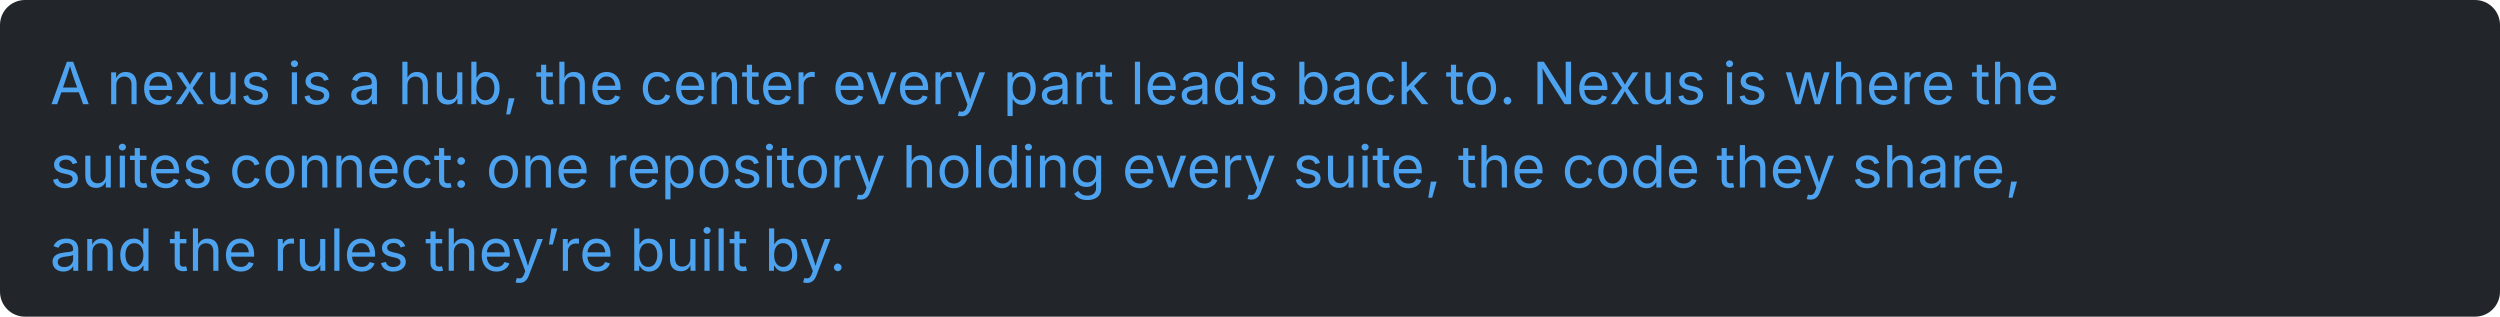
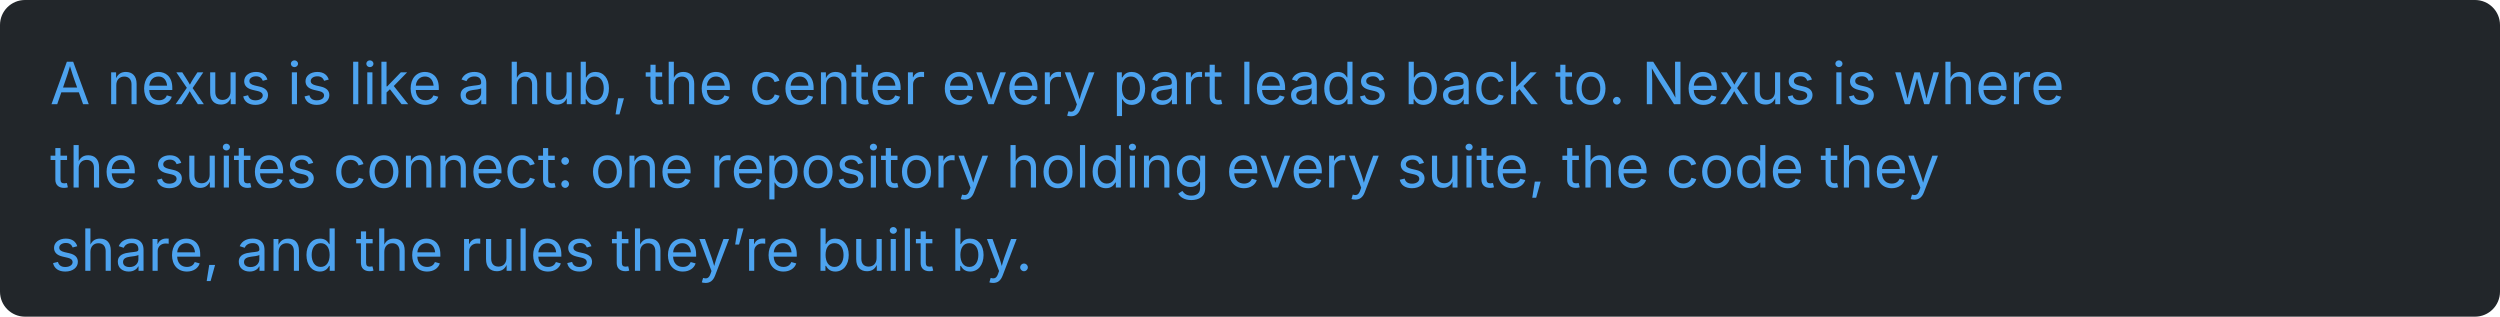
<svg xmlns="http://www.w3.org/2000/svg" width="600" height="76" viewBox="0 0 600 76">
  <rect width="600" height="76" rx="6" fill="#22262a" />
  <text x="12" y="25" fill="#4da3ef" font-family="Inter, Segoe UI, Helvetica, Arial, sans-serif" font-size="14">
-     <tspan x="12" dy="0">A nexus is a hub, the center every part leads back to. Nexus is where the</tspan>
-     <tspan x="12" dy="20">suites connect: one repository holding every suite, the code they share,</tspan>
-     <tspan x="12" dy="20">and the rules they’re built by.</tspan>
+     <tspan x="12" dy="0">A nexus is like a hub, the center every part leads back to. Nexus is where</tspan>
+     <tspan x="12" dy="20">the suites connect: one repository holding every suite, the code they</tspan>
+     <tspan x="12" dy="20">share, and the rules they’re built by.</tspan>
  </text>
</svg>
